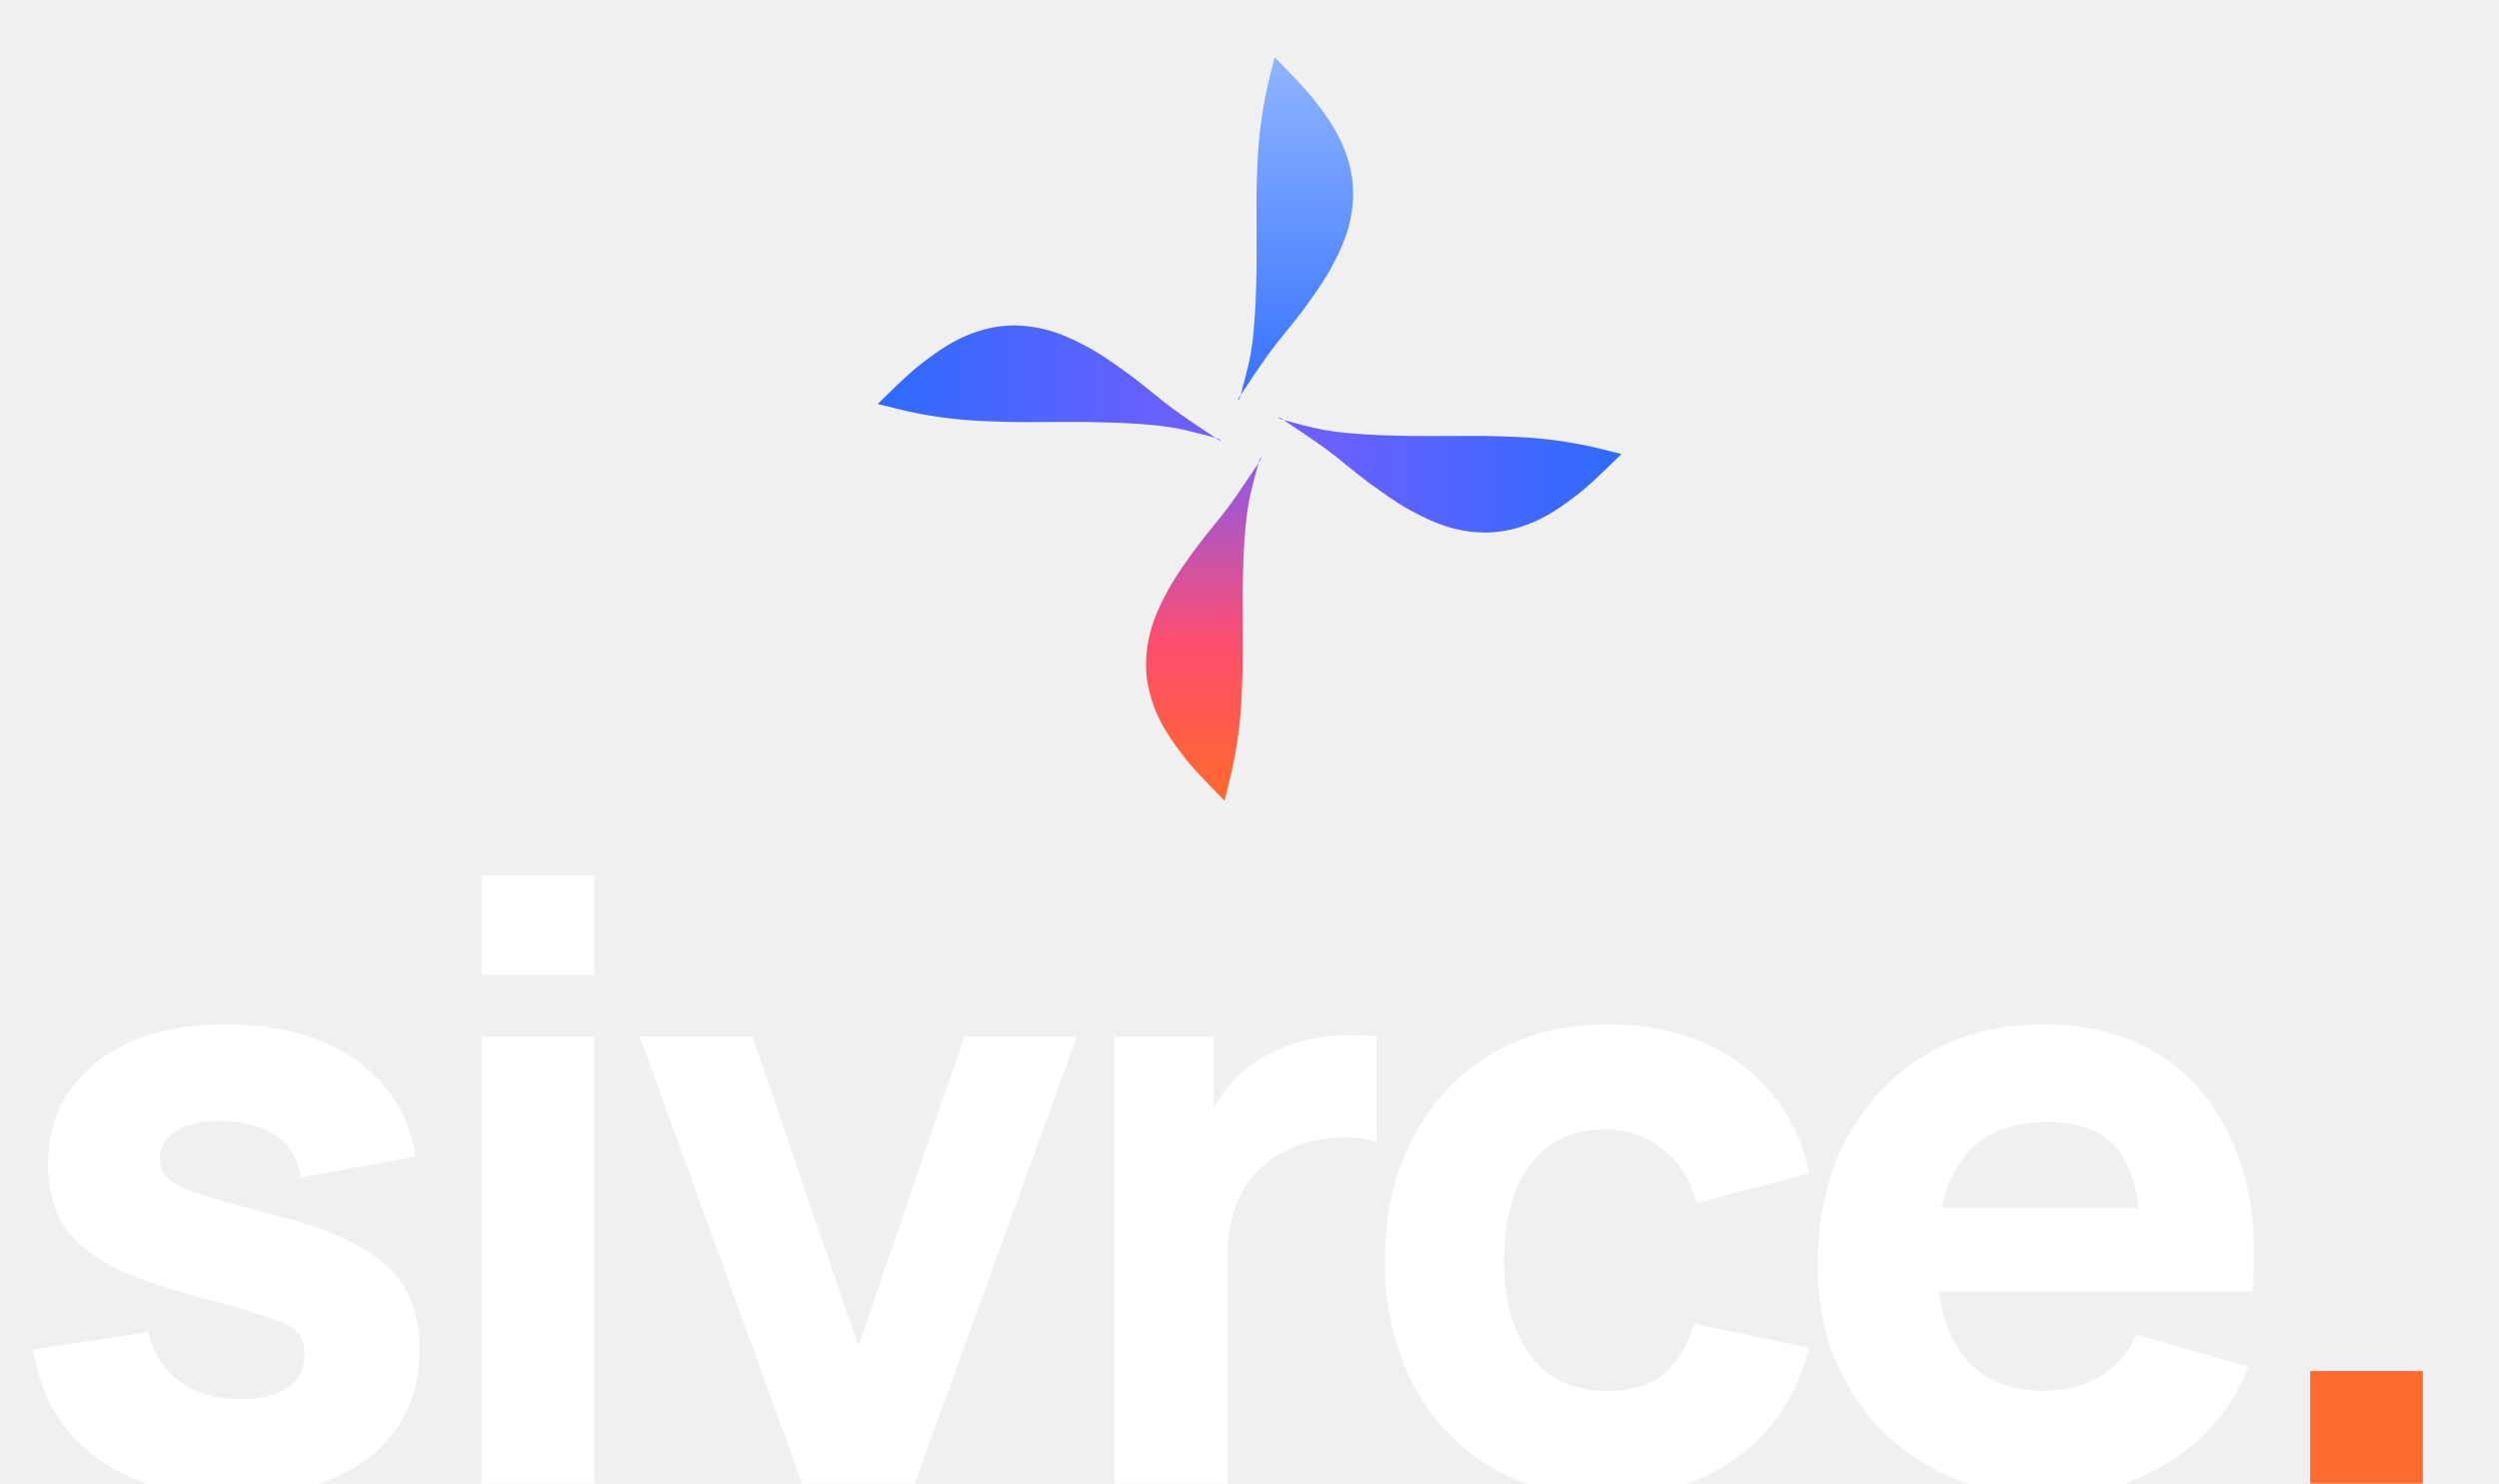
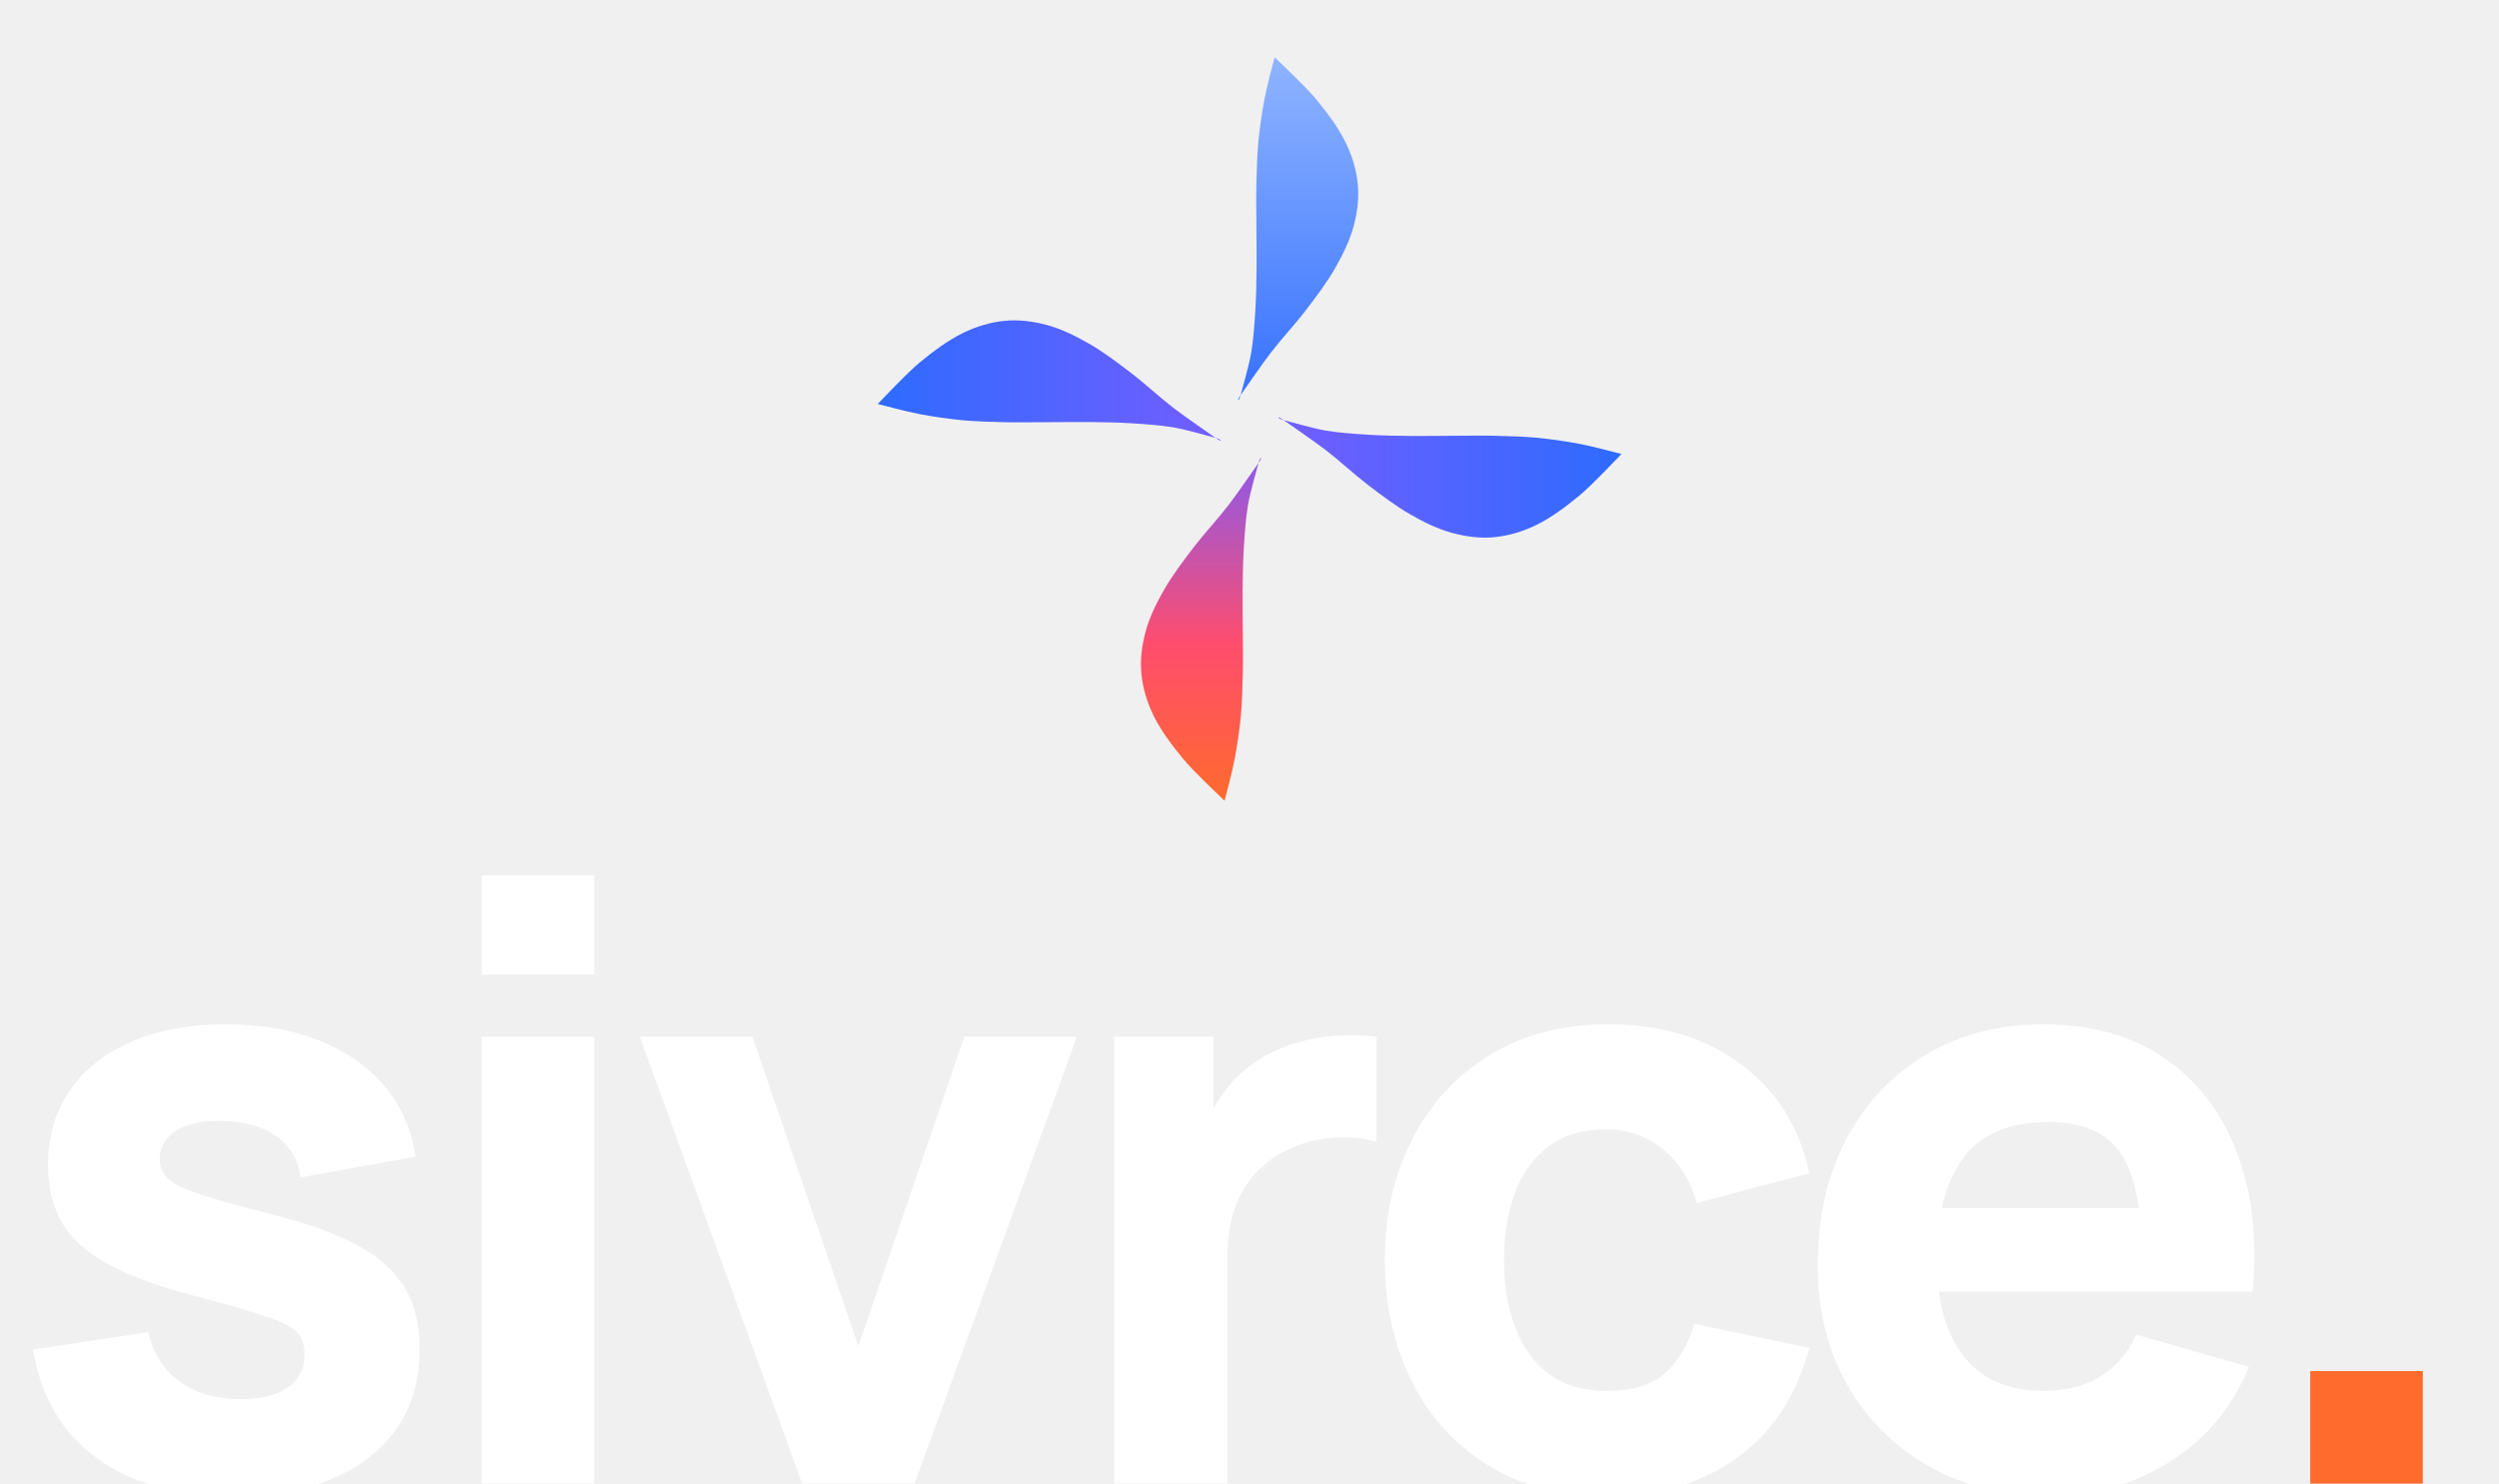
<svg xmlns="http://www.w3.org/2000/svg" viewBox="0 0 139.77 83.00">
  <g transform="translate(45.89 0)">
    <defs>
      <linearGradient id="gN" x1="24" y1="3.2" x2="24" y2="24" gradientUnits="userSpaceOnUse">
        <stop offset="0" stop-color="#8FB4FF" />
        <stop offset="1" stop-color="#2E6BFF" />
      </linearGradient>
      <linearGradient id="gE" x1="44.8" y1="24" x2="24" y2="24" gradientUnits="userSpaceOnUse">
        <stop offset="0" stop-color="#2E6BFF" />
        <stop offset="1" stop-color="#7A5CFF" />
      </linearGradient>
      <linearGradient id="gW" x1="3.2" y1="24" x2="24" y2="24" gradientUnits="userSpaceOnUse">
        <stop offset="0" stop-color="#2E6BFF" />
        <stop offset="1" stop-color="#7A5CFF" />
      </linearGradient>
      <linearGradient id="gS" x1="24" y1="44.8" x2="24" y2="24" gradientUnits="userSpaceOnUse">
        <stop offset="0" stop-color="#FF6A2D" />
        <stop offset="0.42" stop-color="#FF4D6D" />
        <stop offset="1" stop-color="#7A5CFF" />
      </linearGradient>
    </defs>
-     <path d="M25.40 3.20C25.77 3.59 26.97 4.77 27.59 5.56C28.21 6.35 28.76 7.14 29.12 7.93C29.48 8.71 29.70 9.50 29.77 10.29C29.84 11.07 29.75 11.86 29.55 12.65C29.34 13.44 28.98 14.22 28.55 15.01C28.12 15.80 27.54 16.59 26.97 17.38C26.39 18.16 25.69 18.95 25.11 19.74C24.53 20.53 23.77 21.71 23.50 22.10C23.23 22.49 23.40 22.49 23.50 22.10C23.60 21.71 23.94 20.53 24.07 19.74C24.21 18.95 24.26 18.16 24.31 17.38C24.36 16.59 24.37 15.80 24.39 15.01C24.40 14.22 24.39 13.44 24.39 12.65C24.39 11.86 24.38 11.07 24.40 10.29C24.42 9.50 24.45 8.71 24.52 7.93C24.59 7.14 24.70 6.35 24.85 5.56C24.99 4.77 25.31 3.59 25.40 3.20Z" fill="url(#gN)" />
-     <path d="M44.80 25.40C44.41 25.77 43.23 26.97 42.44 27.59C41.65 28.21 40.86 28.76 40.08 29.12C39.29 29.48 38.50 29.70 37.71 29.77C36.93 29.84 36.14 29.75 35.35 29.55C34.56 29.34 33.77 28.98 32.99 28.55C32.20 28.12 31.41 27.54 30.62 26.97C29.84 26.39 29.05 25.69 28.26 25.11C27.47 24.53 26.29 23.77 25.90 23.50C25.51 23.23 25.51 23.40 25.90 23.50C26.29 23.60 27.47 23.94 28.26 24.07C29.05 24.21 29.84 24.26 30.62 24.31C31.41 24.36 32.20 24.37 32.99 24.39C33.77 24.40 34.56 24.39 35.35 24.39C36.14 24.39 36.93 24.38 37.71 24.40C38.50 24.42 39.29 24.45 40.08 24.52C40.86 24.59 41.65 24.70 42.44 24.85C43.23 24.99 44.41 25.31 44.80 25.40Z" fill="url(#gE)" />
-     <path d="M22.60 44.80C22.23 44.41 21.03 43.23 20.41 42.44C19.79 41.65 19.24 40.86 18.88 40.08C18.52 39.29 18.30 38.50 18.23 37.71C18.16 36.93 18.25 36.14 18.45 35.35C18.66 34.56 19.02 33.77 19.45 32.99C19.88 32.20 20.46 31.41 21.03 30.62C21.61 29.84 22.31 29.05 22.89 28.26C23.47 27.47 24.23 26.29 24.50 25.90C24.77 25.51 24.60 25.51 24.50 25.90C24.40 26.29 24.06 27.47 23.93 28.26C23.79 29.05 23.74 29.84 23.69 30.62C23.64 31.41 23.63 32.20 23.61 32.99C23.60 33.77 23.61 34.56 23.61 35.35C23.61 36.14 23.62 36.93 23.60 37.71C23.58 38.50 23.55 39.29 23.48 40.08C23.41 40.86 23.30 41.65 23.15 42.44C23.01 43.23 22.69 44.41 22.60 44.80Z" fill="url(#gS)" />
-     <path d="M3.20 22.60C3.59 22.23 4.77 21.03 5.56 20.41C6.35 19.79 7.14 19.24 7.93 18.88C8.71 18.52 9.50 18.30 10.29 18.23C11.07 18.16 11.86 18.25 12.65 18.45C13.44 18.66 14.22 19.02 15.01 19.45C15.80 19.88 16.59 20.46 17.38 21.03C18.16 21.61 18.95 22.31 19.74 22.89C20.53 23.47 21.71 24.23 22.10 24.50C22.49 24.77 22.49 24.60 22.10 24.50C21.71 24.40 20.53 24.06 19.74 23.93C18.95 23.79 18.16 23.74 17.38 23.69C16.59 23.64 15.80 23.63 15.01 23.61C14.22 23.60 13.44 23.61 12.65 23.61C11.86 23.61 11.07 23.62 10.29 23.60C9.50 23.58 8.71 23.55 7.93 23.48C7.14 23.41 6.35 23.30 5.56 23.15C4.77 23.01 3.59 22.69 3.20 22.60Z" fill="url(#gW)" />
+     <path d="M25.40 3.20C25.79 3.59 27.07 4.77 27.73 5.56C28.38 6.35 28.96 7.14 29.35 7.93C29.74 8.71 29.97 9.50 30.05 10.29C30.13 11.07 30.03 11.86 29.82 12.65C29.61 13.44 29.23 14.22 28.78 15.01C28.33 15.80 27.73 16.59 27.13 17.38C26.53 18.16 25.79 18.95 25.18 19.74C24.58 20.53 23.78 21.71 23.50 22.10C23.22 22.49 23.40 22.49 23.50 22.10C23.60 21.71 23.95 20.53 24.09 19.74C24.22 18.95 24.27 18.16 24.32 17.38C24.37 16.59 24.38 15.80 24.39 15.01C24.40 14.22 24.38 13.44 24.38 12.65C24.38 11.86 24.36 11.07 24.38 10.29C24.40 9.50 24.42 8.71 24.49 7.93C24.57 7.14 24.68 6.35 24.83 5.56C24.98 4.77 25.30 3.59 25.40 3.20Z" fill="url(#gN)" />
+     <path d="M44.80 25.40C44.41 25.79 43.23 27.07 42.44 27.73C41.65 28.38 40.86 28.96 40.08 29.35C39.29 29.74 38.50 29.97 37.71 30.05C36.93 30.13 36.14 30.03 35.35 29.82C34.56 29.61 33.77 29.23 32.99 28.78C32.20 28.33 31.41 27.73 30.62 27.13C29.84 26.53 29.05 25.79 28.26 25.18C27.47 24.58 26.29 23.78 25.90 23.50C25.51 23.22 25.51 23.40 25.90 23.50C26.29 23.60 27.47 23.95 28.26 24.09C29.05 24.22 29.84 24.27 30.62 24.32C31.41 24.37 32.20 24.38 32.99 24.39C33.77 24.40 34.56 24.38 35.35 24.38C36.14 24.38 36.93 24.36 37.71 24.38C38.50 24.40 39.29 24.42 40.08 24.49C40.86 24.57 41.65 24.68 42.44 24.83C43.23 24.98 44.41 25.30 44.80 25.40Z" fill="url(#gE)" />
+     <path d="M22.60 44.80C22.21 44.41 20.93 43.23 20.27 42.44C19.62 41.65 19.04 40.86 18.65 40.08C18.26 39.29 18.03 38.50 17.95 37.71C17.87 36.93 17.97 36.14 18.18 35.35C18.39 34.56 18.77 33.77 19.22 32.99C19.67 32.20 20.27 31.41 20.87 30.62C21.47 29.84 22.21 29.05 22.82 28.26C23.42 27.47 24.22 26.29 24.50 25.90C24.78 25.51 24.60 25.51 24.50 25.90C24.40 26.29 24.05 27.47 23.91 28.26C23.78 29.05 23.73 29.84 23.68 30.62C23.63 31.41 23.62 32.20 23.61 32.99C23.60 33.77 23.62 34.56 23.62 35.35C23.62 36.14 23.64 36.93 23.62 37.71C23.60 38.50 23.58 39.29 23.51 40.08C23.43 40.86 23.32 41.65 23.17 42.44C23.02 43.23 22.70 44.41 22.60 44.80Z" fill="url(#gS)" />
+     <path d="M3.20 22.60C3.59 22.21 4.77 20.93 5.56 20.27C6.35 19.62 7.14 19.04 7.93 18.65C8.71 18.26 9.50 18.03 10.29 17.95C11.07 17.87 11.86 17.97 12.65 18.18C13.44 18.39 14.22 18.77 15.01 19.22C15.80 19.67 16.59 20.27 17.38 20.87C18.16 21.47 18.95 22.21 19.74 22.82C20.53 23.42 21.71 24.22 22.10 24.50C22.49 24.78 22.49 24.60 22.10 24.50C21.71 24.40 20.53 24.05 19.74 23.91C18.95 23.78 18.16 23.73 17.38 23.68C16.59 23.63 15.80 23.62 15.01 23.61C14.22 23.60 13.44 23.62 12.65 23.62C11.86 23.62 11.07 23.64 10.29 23.62C9.50 23.60 8.71 23.58 7.93 23.51C7.14 23.43 6.35 23.32 5.56 23.17C4.77 23.02 3.59 22.70 3.20 22.60Z" fill="url(#gW)" />
  </g>
  <g transform="translate(0.000 83.000) scale(0.023148)">
    <path d="M562.0 30Q358.0 30 232.5 -62.5Q107.0 -155 80.0 -324L358.0 -366Q375.0 -290 433.5 -247.0Q492.0 -204 582.0 -204Q656.0 -204 696.0 -232.5Q736.0 -261 736.0 -312Q736.0 -344 720.0 -363.5Q704.0 -383 648.5 -402.0Q593.0 -421 476.0 -452Q344.0 -486 265.0 -528.0Q186.0 -570 151.0 -628.5Q116.0 -687 116.0 -770Q116.0 -874 169.0 -950.5Q222.0 -1027 318.5 -1068.5Q415.0 -1110 546.0 -1110Q673.0 -1110 771.0 -1071.0Q869.0 -1032 929.5 -960.0Q990.0 -888 1004.0 -790L726.0 -740Q719.0 -800 674.0 -835.0Q629.0 -870 552.0 -876Q477.0 -881 431.5 -856.0Q386.0 -831 386.0 -784Q386.0 -756 405.5 -737.0Q425.0 -718 486.5 -698.0Q548.0 -678 674.0 -646Q797.0 -614 871.5 -571.5Q946.0 -529 980.0 -469.5Q1014.0 -410 1014.0 -326Q1014.0 -160 894.0 -65.0Q774.0 30 562.0 30Z" fill="#FFFFFF" />
    <path d="M1164.0 -1230V-1470H1436.0V-1230ZM1164.0 0V-1080H1436.0V0Z" fill="#FFFFFF" />
    <path d="M1938.0 0 1546.0 -1080H1818.0L2074.0 -332L2330.0 -1080H2602.0L2210.0 0Z" fill="#FFFFFF" />
    <path d="M2692.0 0V-1080H2932.0V-816L2906.0 -850Q2927.0 -906 2962.0 -952.0Q2997.0 -998 3048.0 -1028Q3087.0 -1052 3133.0 -1065.5Q3179.0 -1079 3228.0 -1082.5Q3277.0 -1086 3326.0 -1080V-826Q3281.0 -840 3221.5 -835.5Q3162.0 -831 3114.0 -808Q3066.0 -786 3033.0 -749.5Q3000.0 -713 2983.0 -663.5Q2966.0 -614 2966.0 -552V0Z" fill="#FFFFFF" />
    <path d="M3882.0 30Q3714.0 30 3594.0 -45.0Q3474.0 -120 3410.0 -249.0Q3346.0 -378 3346.0 -540Q3346.0 -704 3412.5 -833.0Q3479.0 -962 3600.0 -1036.0Q3721.0 -1110 3886.0 -1110Q4077.0 -1110 4206.5 -1013.5Q4336.0 -917 4372.0 -750L4100.0 -678Q4076.0 -762 4016.5 -809.0Q3957.0 -856 3882.0 -856Q3796.0 -856 3741.0 -814.5Q3686.0 -773 3660.0 -701.5Q3634.0 -630 3634.0 -540Q3634.0 -399 3696.5 -311.5Q3759.0 -224 3882.0 -224Q3974.0 -224 4022.0 -266.0Q4070.0 -308 4094.0 -386L4372.0 -328Q4326.0 -156 4198.0 -63.0Q4070.0 30 3882.0 30Z" fill="#FFFFFF" />
    <path d="M4954.0 30Q4788.0 30 4661.5 -41.5Q4535.0 -113 4463.5 -238.5Q4392.0 -364 4392.0 -526Q4392.0 -703 4462.0 -834.0Q4532.0 -965 4655.0 -1037.5Q4778.0 -1110 4938.0 -1110Q5108.0 -1110 5227.0 -1030.0Q5346.0 -950 5403.0 -805.0Q5460.0 -660 5443.0 -464H5174.0V-564Q5174.0 -729 5121.5 -801.5Q5069.0 -874 4950.0 -874Q4811.0 -874 4745.5 -789.5Q4680.0 -705 4680.0 -540Q4680.0 -389 4745.5 -306.5Q4811.0 -224 4938.0 -224Q5018.0 -224 5075.0 -259.0Q5132.0 -294 5162.0 -360L5434.0 -282Q5373.0 -134 5241.5 -52.0Q5110.0 30 4954.0 30ZM4596.0 -464V-666H5312.0V-464Z" fill="#FFFFFF" />
    <path d="M5582.0 0V-272H5854.0V0Z" fill="#FF6A2D" />
  </g>
</svg>
